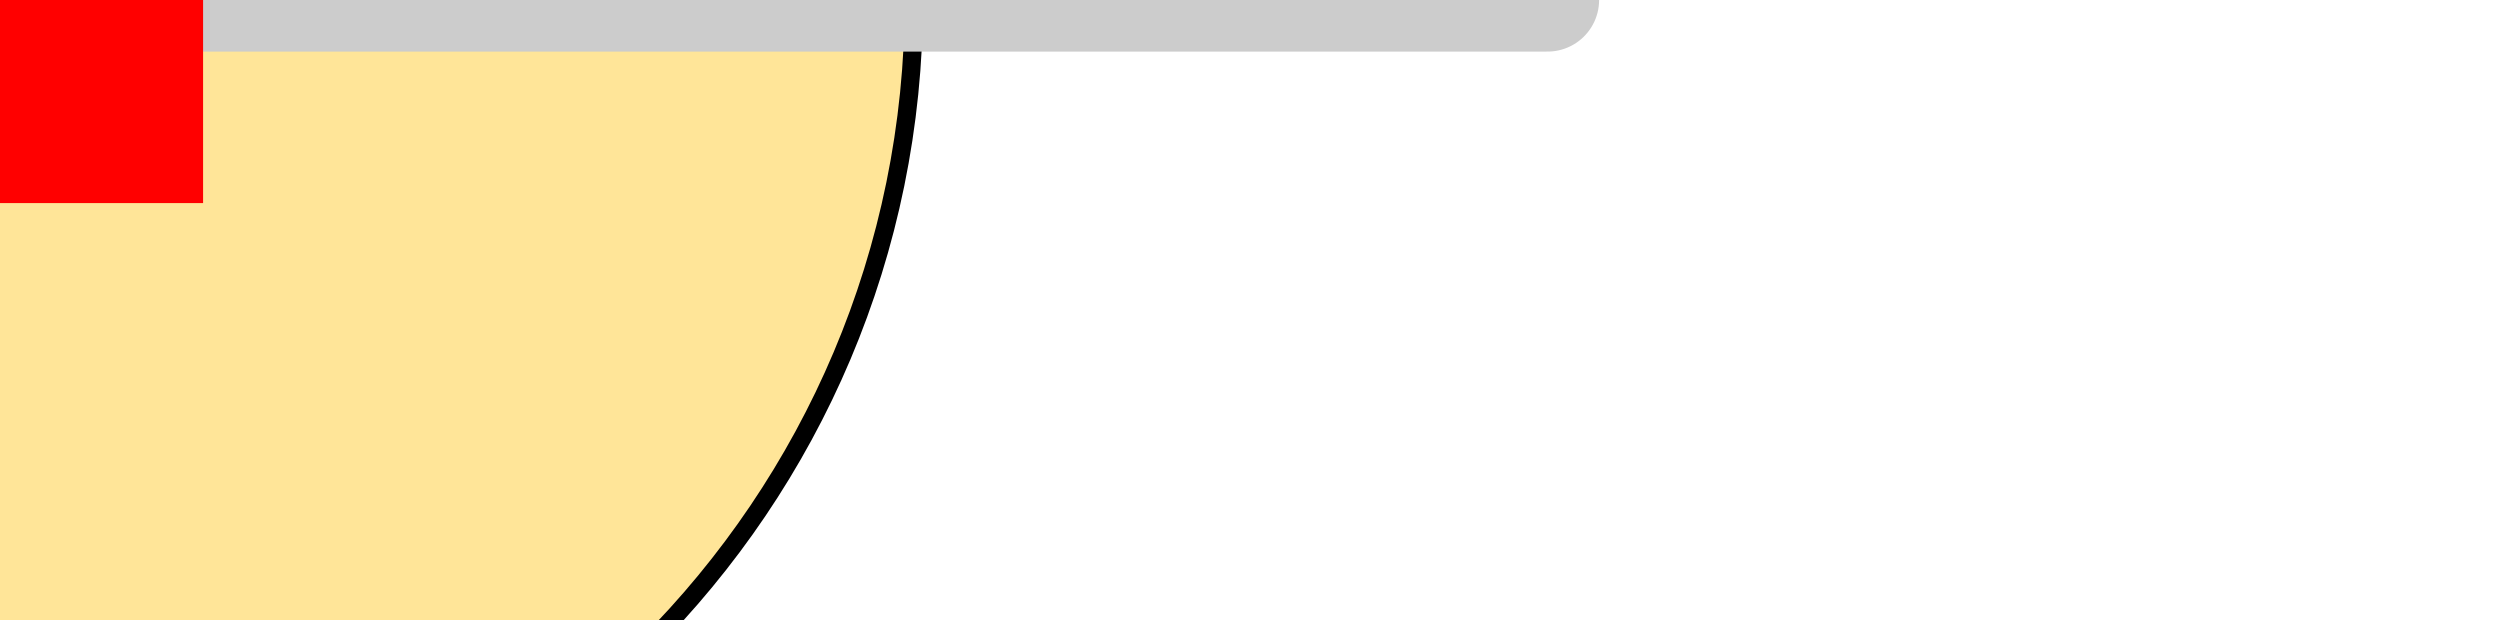
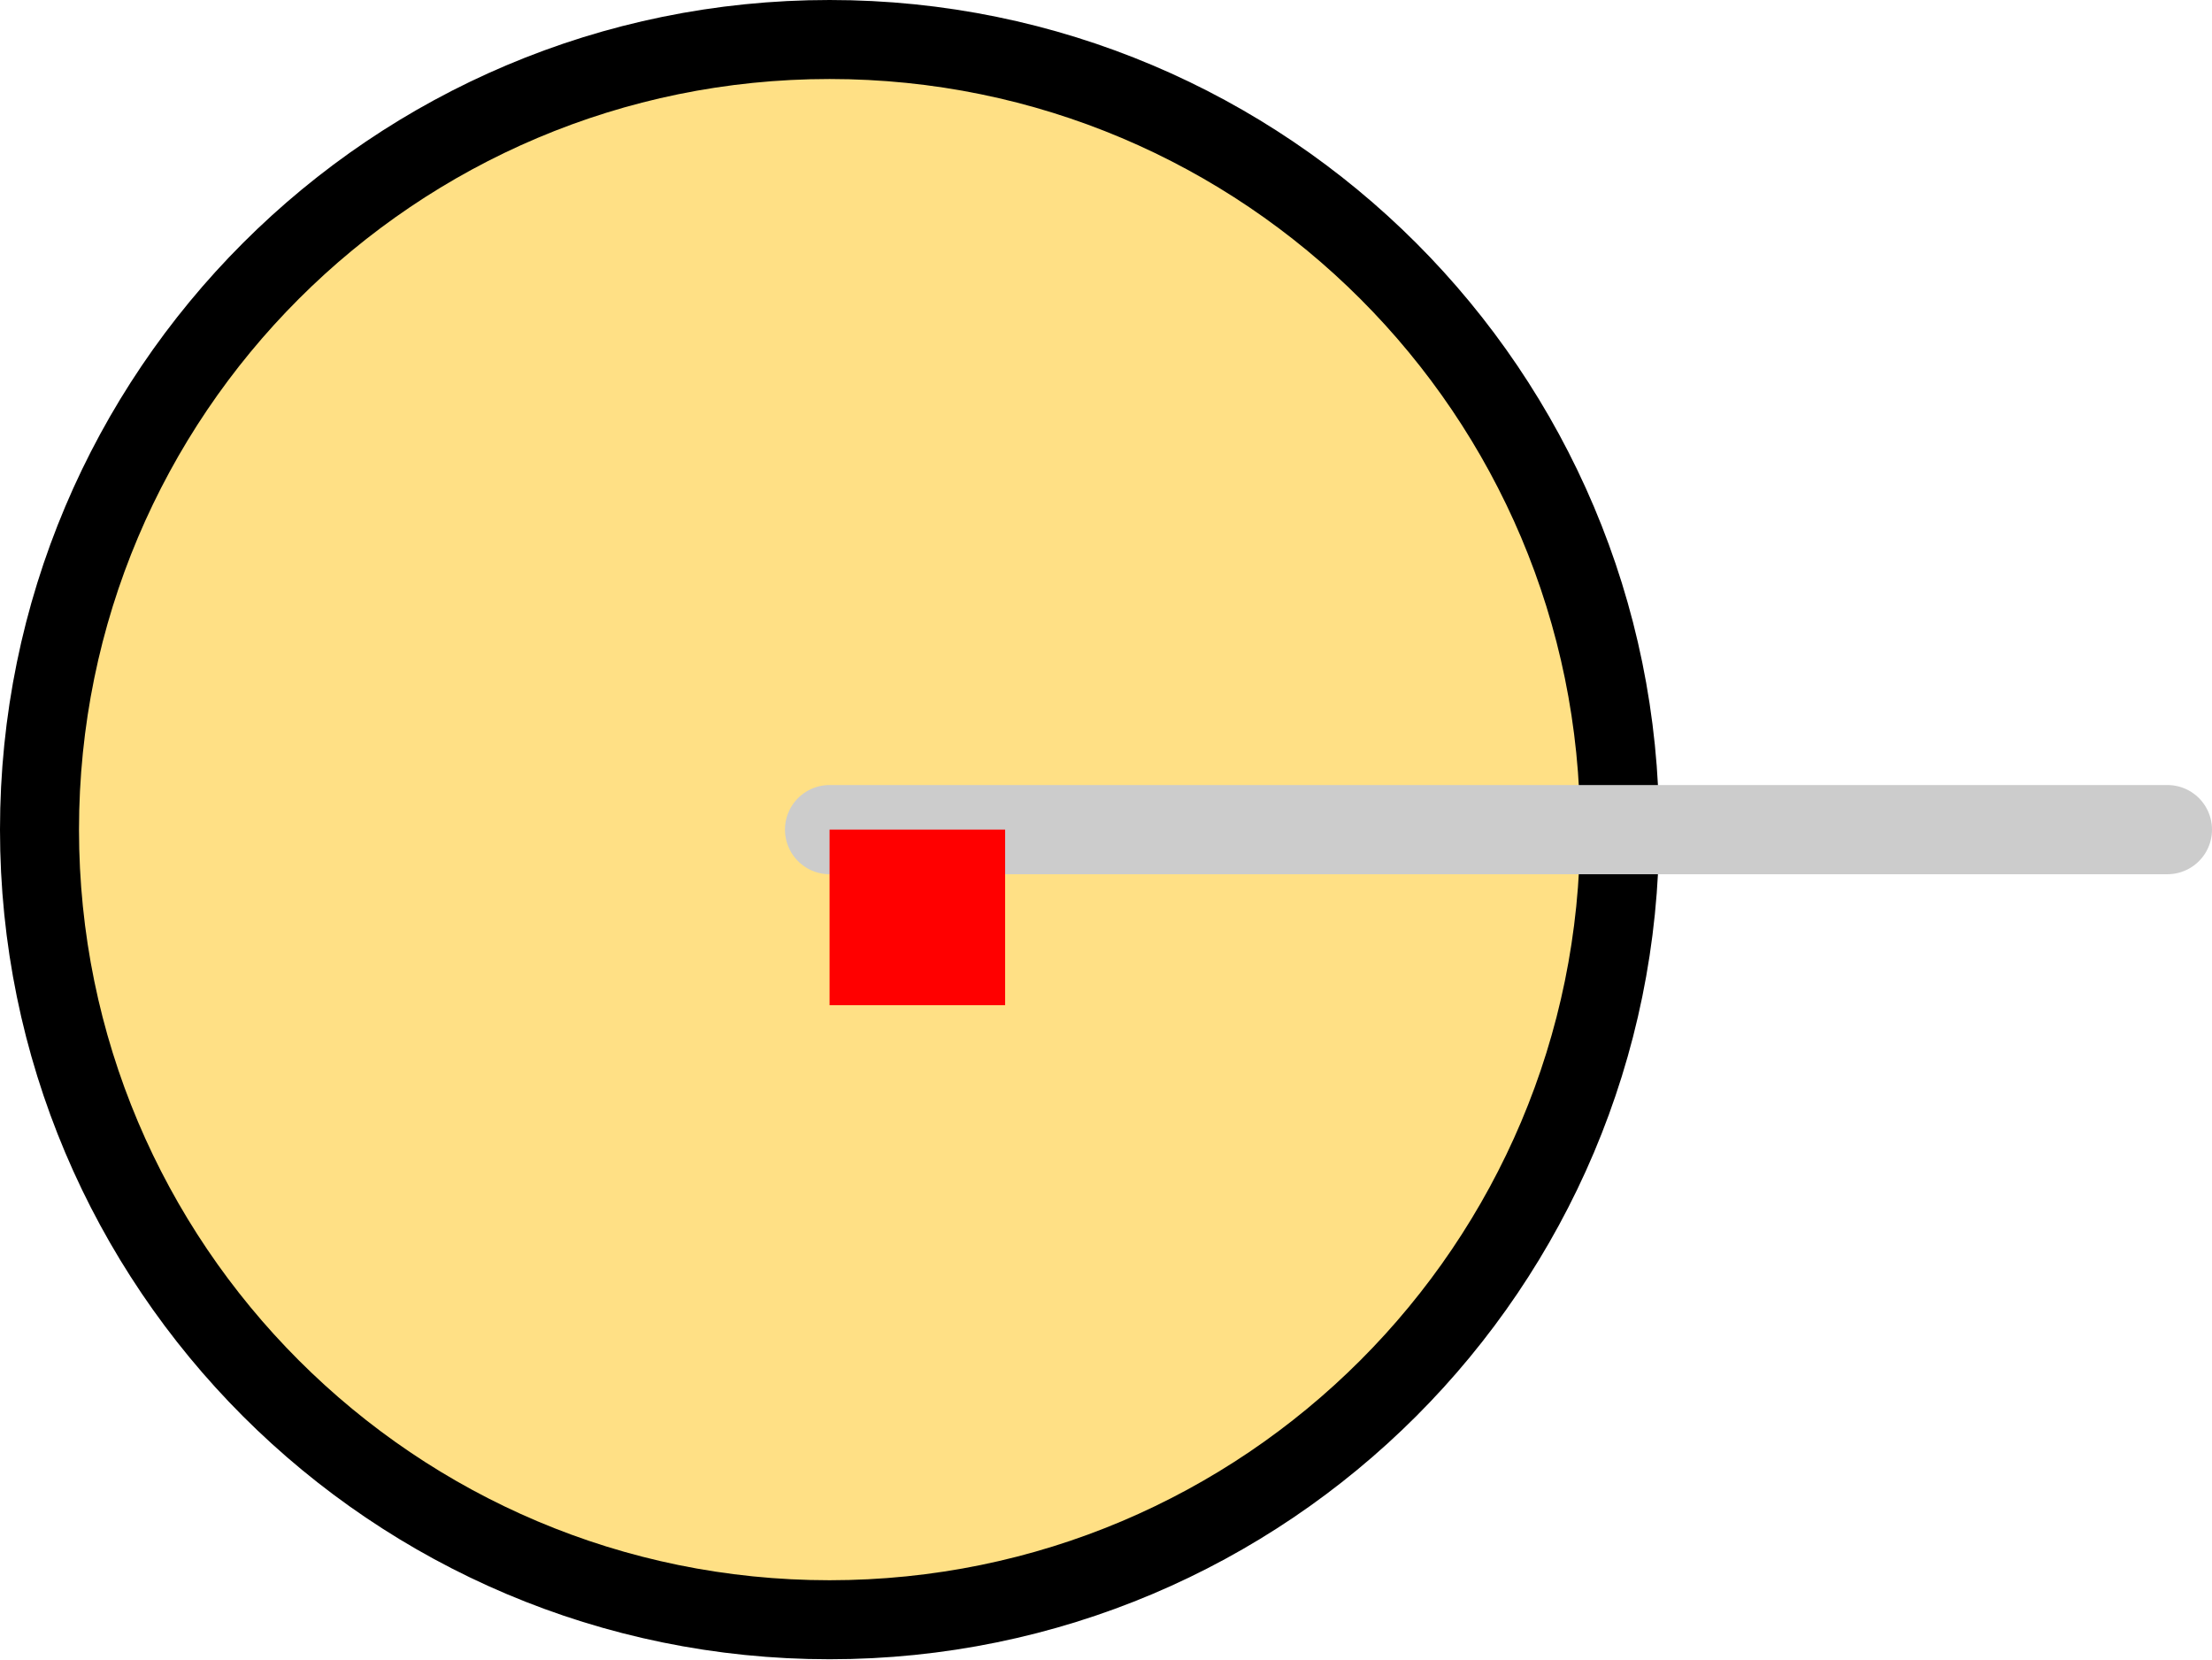
- <svg xmlns="http://www.w3.org/2000/svg" version="1.1" width="12.31mm" height="3.05mm" viewBox="0 0 12.31 3.05" id="svg196">
+ <svg xmlns="http://www.w3.org/2000/svg" version="1.1" width="12.599mm" height="9.45mm" viewBox="0 0 12.599 9.45" id="svg196">
  <defs id="defs200" />
-   <g id="res_bean" transform="scale(5.0, 5.0)">
-     <circle style="fill:#ffe598;fill-opacity:1;fill-rule:evenodd;stroke:none;stroke-width:0.09;stroke-dasharray:none;stroke-opacity:1" id="bean_fill" cx="0" cy="0" r="0.9" />
-     <circle style="fill:none;fill-opacity:1;fill-rule:evenodd;stroke:#000000;stroke-width:0.018;stroke-dasharray:none;stroke-opacity:1" id="bean_outline" cx="0" cy="0" r="0.9" />
+   <g id="res_bean" transform="matrix(5,0,0,5,4.725,4.725)">
+     <circle style="fill:#ffe085;fill-opacity:1;fill-rule:evenodd;stroke:none;stroke-width:0.09;stroke-dasharray:none;stroke-opacity:1" id="bean_fill" cx="0" cy="0" r="0.9" />
+     <circle style="fill:none;fill-opacity:1;fill-rule:evenodd;stroke:#000000;stroke-width:0.09;stroke-dasharray:none;stroke-opacity:1" id="bean_outline" cx="0" cy="0" r="0.9" />
  </g>
-   <path style="fill:none;stroke:#cccccc;stroke-width:0.508;stroke-linecap:round;stroke-linejoin:miter;stroke-miterlimit:4;stroke-dasharray:none;stroke-opacity:1" d="M 0,0 7.62,0" id="main_pin" />
-   <rect id="origin" fill="#ff0000" width="1" height="1" x="0" y="0" style="stroke-width:1e-06" />
+   <path style="fill:none;stroke:#cccccc;stroke-width:0.508;stroke-linecap:round;stroke-linejoin:miter;stroke-miterlimit:4;stroke-dasharray:none;stroke-opacity:1" d="M 4.725,4.725 H 12.345" id="main_pin" />
+   <rect id="origin" fill="#ff0000" width="1" height="1" x="4.725" y="4.725" style="stroke-width:1e-06" />
</svg>
